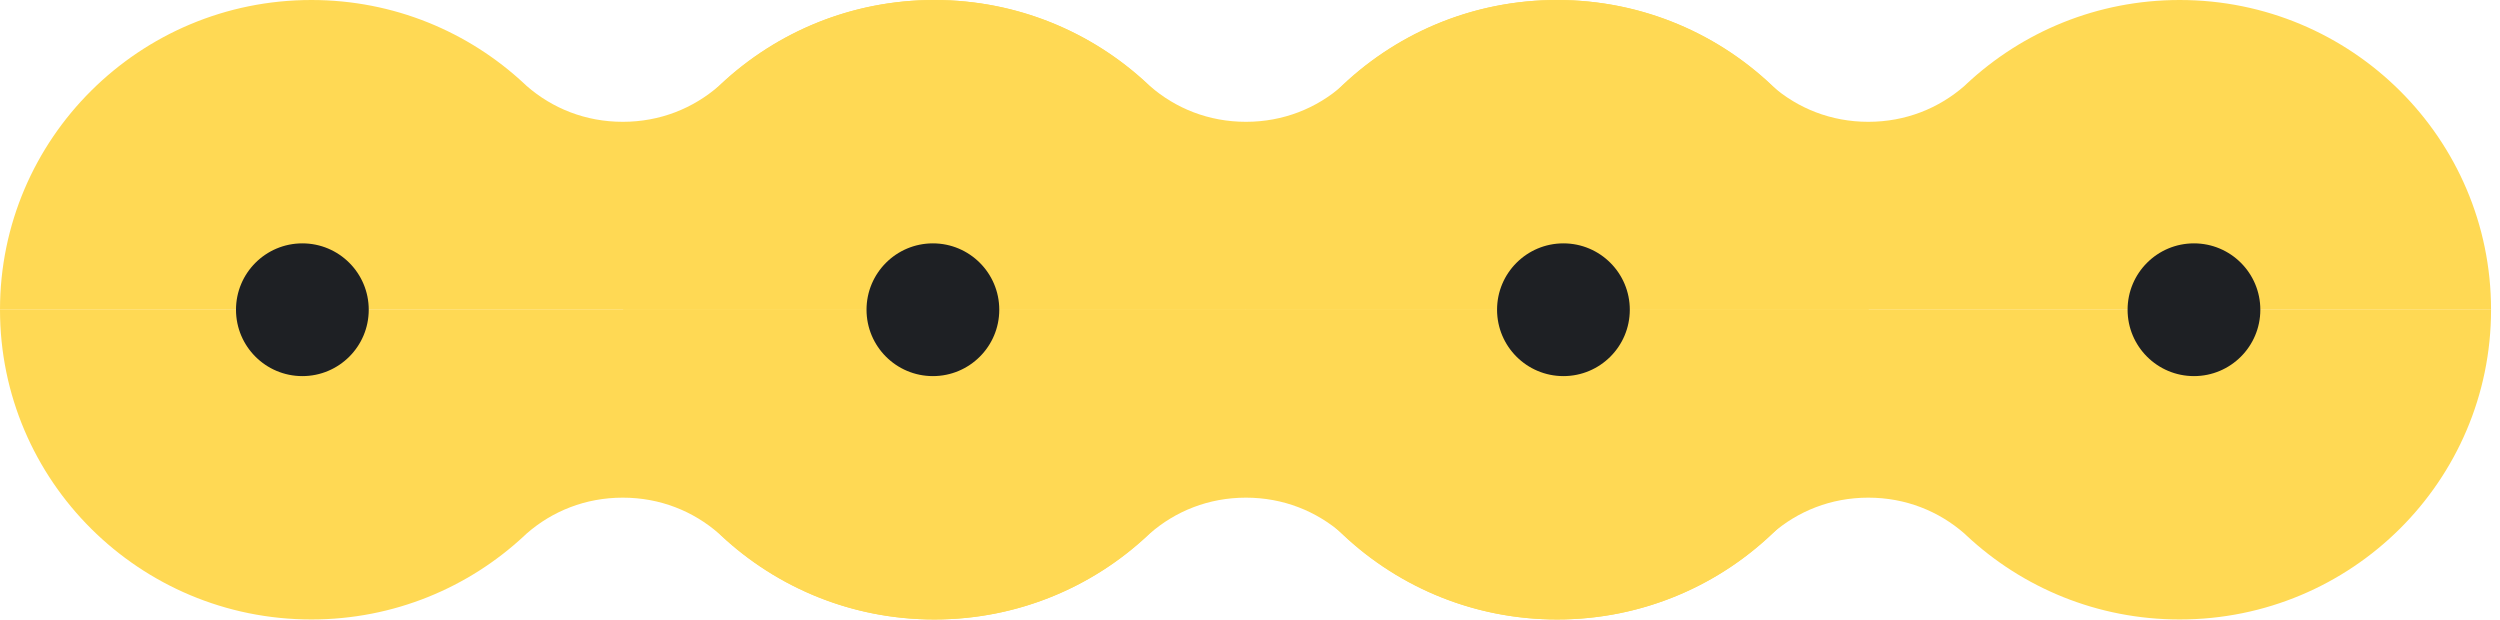
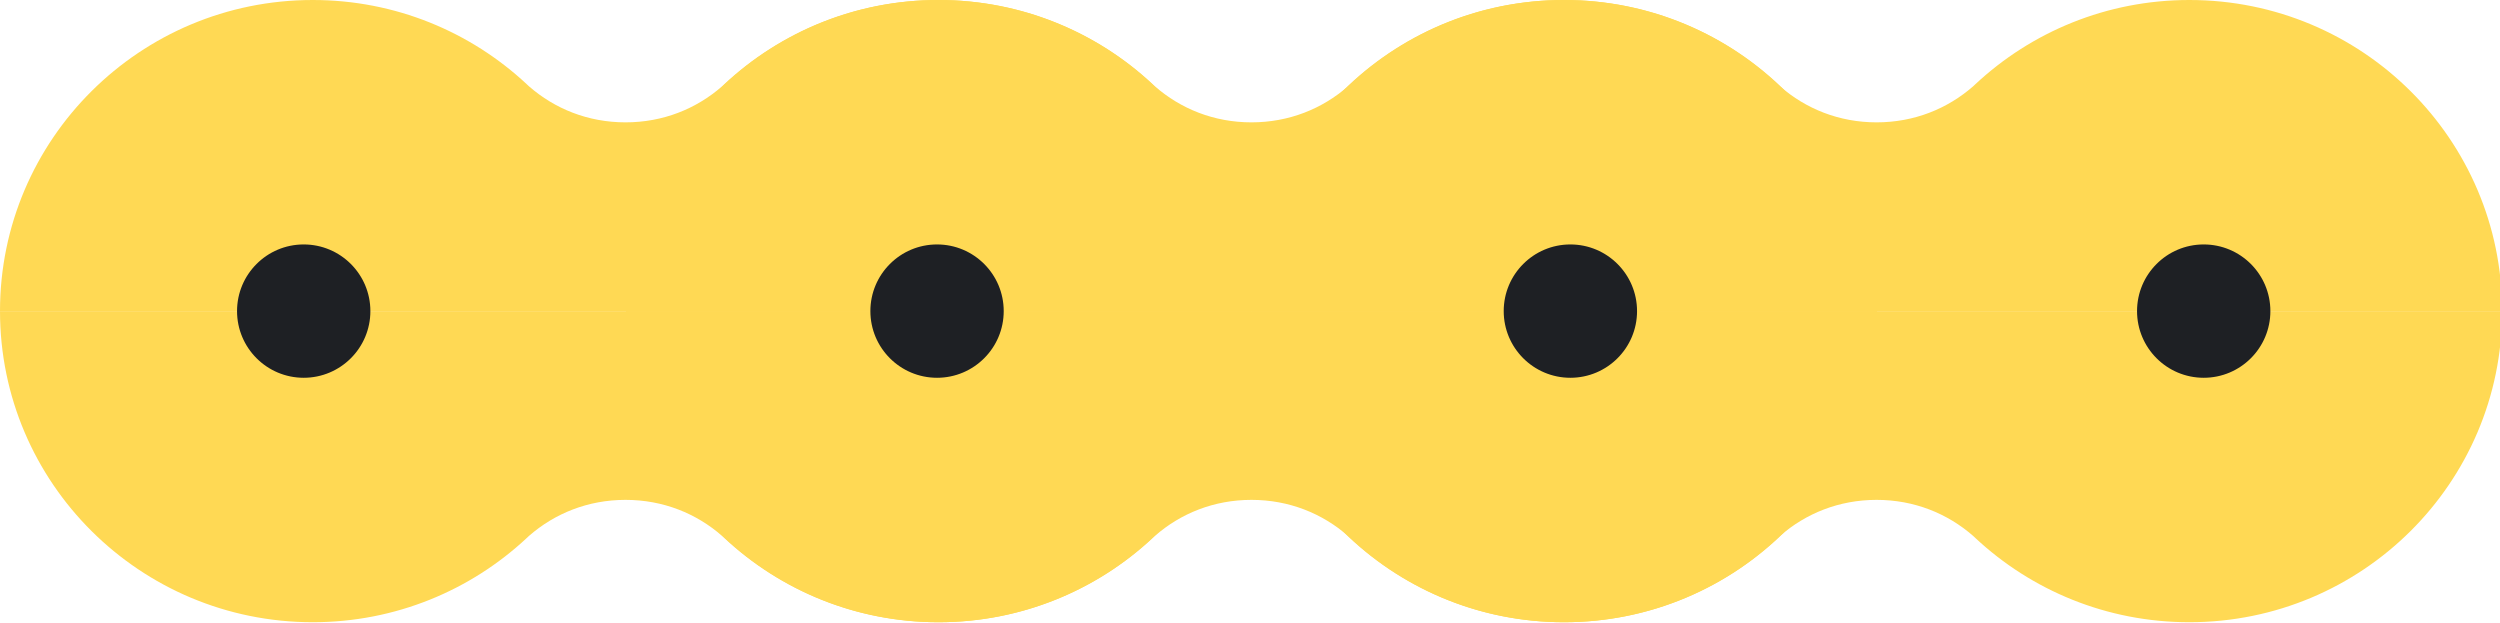
- <svg xmlns="http://www.w3.org/2000/svg" width="226" height="56" viewBox="0 0 226 56" fill="none">
+ <svg xmlns="http://www.w3.org/2000/svg" width="225" height="56" viewBox="0 0 225 56" fill="none">
  <path fill-rule="evenodd" clip-rule="evenodd" d="M0 28C0 12.536 12.603 0 28.149 0C35.597 0 42.37 2.878 47.404 7.576C47.474 7.64 47.542 7.705 47.611 7.77C49.923 9.788 52.917 11.012 56.298 11.012C59.679 11.012 62.673 9.788 64.985 7.77C65.053 7.705 65.122 7.64 65.191 7.576C70.226 2.878 76.999 0 84.447 0C99.993 0 112.596 12.536 112.596 28H56.298H0Z" fill="#FFD954" />
  <path fill-rule="evenodd" clip-rule="evenodd" d="M0 28C0 43.464 12.603 56 28.149 56C35.597 56 42.37 53.123 47.404 48.424C47.474 48.36 47.542 48.295 47.611 48.23C49.923 46.212 52.917 44.988 56.298 44.988C59.679 44.988 62.673 46.212 64.985 48.23C65.053 48.295 65.122 48.36 65.191 48.424C70.226 53.123 76.999 56 84.447 56C99.993 56 112.596 43.464 112.596 28H56.298H0Z" fill="#FFD954" />
  <path fill-rule="evenodd" clip-rule="evenodd" d="M112.596 28C112.596 12.536 125.198 0 140.745 0C148.193 0 154.965 2.878 160 7.576C160.069 7.64 160.138 7.705 160.206 7.77C162.519 9.788 165.513 11.012 168.894 11.012C172.275 11.012 175.268 9.788 177.581 7.77C177.649 7.705 177.718 7.64 177.787 7.576C182.822 2.878 189.594 0 197.043 0C212.589 0 225.191 12.536 225.191 28H168.894H112.596Z" fill="#FFD954" />
  <path fill-rule="evenodd" clip-rule="evenodd" d="M112.596 28C112.596 43.464 125.198 56 140.745 56C148.193 56 154.965 53.123 160 48.424C160.069 48.36 160.138 48.295 160.206 48.23C162.519 46.212 165.513 44.988 168.894 44.988C172.275 44.988 175.268 46.212 177.581 48.23C177.649 48.295 177.718 48.36 177.787 48.424C182.822 53.123 189.594 56 197.043 56C212.589 56 225.191 43.464 225.191 28H168.894H112.596Z" fill="#FFD954" />
  <path fill-rule="evenodd" clip-rule="evenodd" d="M56.334 28C56.334 12.536 68.937 0 84.483 0C91.931 0 98.704 2.878 103.738 7.576C103.808 7.64 103.876 7.705 103.945 7.77C106.257 9.788 109.251 11.012 112.632 11.012C116.013 11.012 119.007 9.788 121.319 7.77C121.387 7.705 121.456 7.64 121.525 7.576C126.56 2.878 133.333 0 140.781 0C156.327 0 168.93 12.536 168.93 28H112.632H56.334Z" fill="#FFD954" />
  <path fill-rule="evenodd" clip-rule="evenodd" d="M56.334 28C56.334 43.464 68.937 56 84.483 56C91.931 56 98.704 53.123 103.738 48.424C103.808 48.36 103.876 48.295 103.945 48.23C106.257 46.212 109.251 44.988 112.632 44.988C116.013 44.988 119.007 46.212 121.319 48.23C121.387 48.295 121.456 48.36 121.525 48.424C126.56 53.123 133.333 56 140.781 56C156.327 56 168.93 43.464 168.93 28H112.632H56.334Z" fill="#FFD954" />
  <circle cx="27.334" cy="28" r="6" fill="#1E2024" />
  <circle cx="84.334" cy="28" r="6" fill="#1E2024" />
  <circle cx="141.334" cy="28" r="6" fill="#1E2024" />
  <circle cx="198.334" cy="28" r="6" fill="#1E2024" />
</svg>
